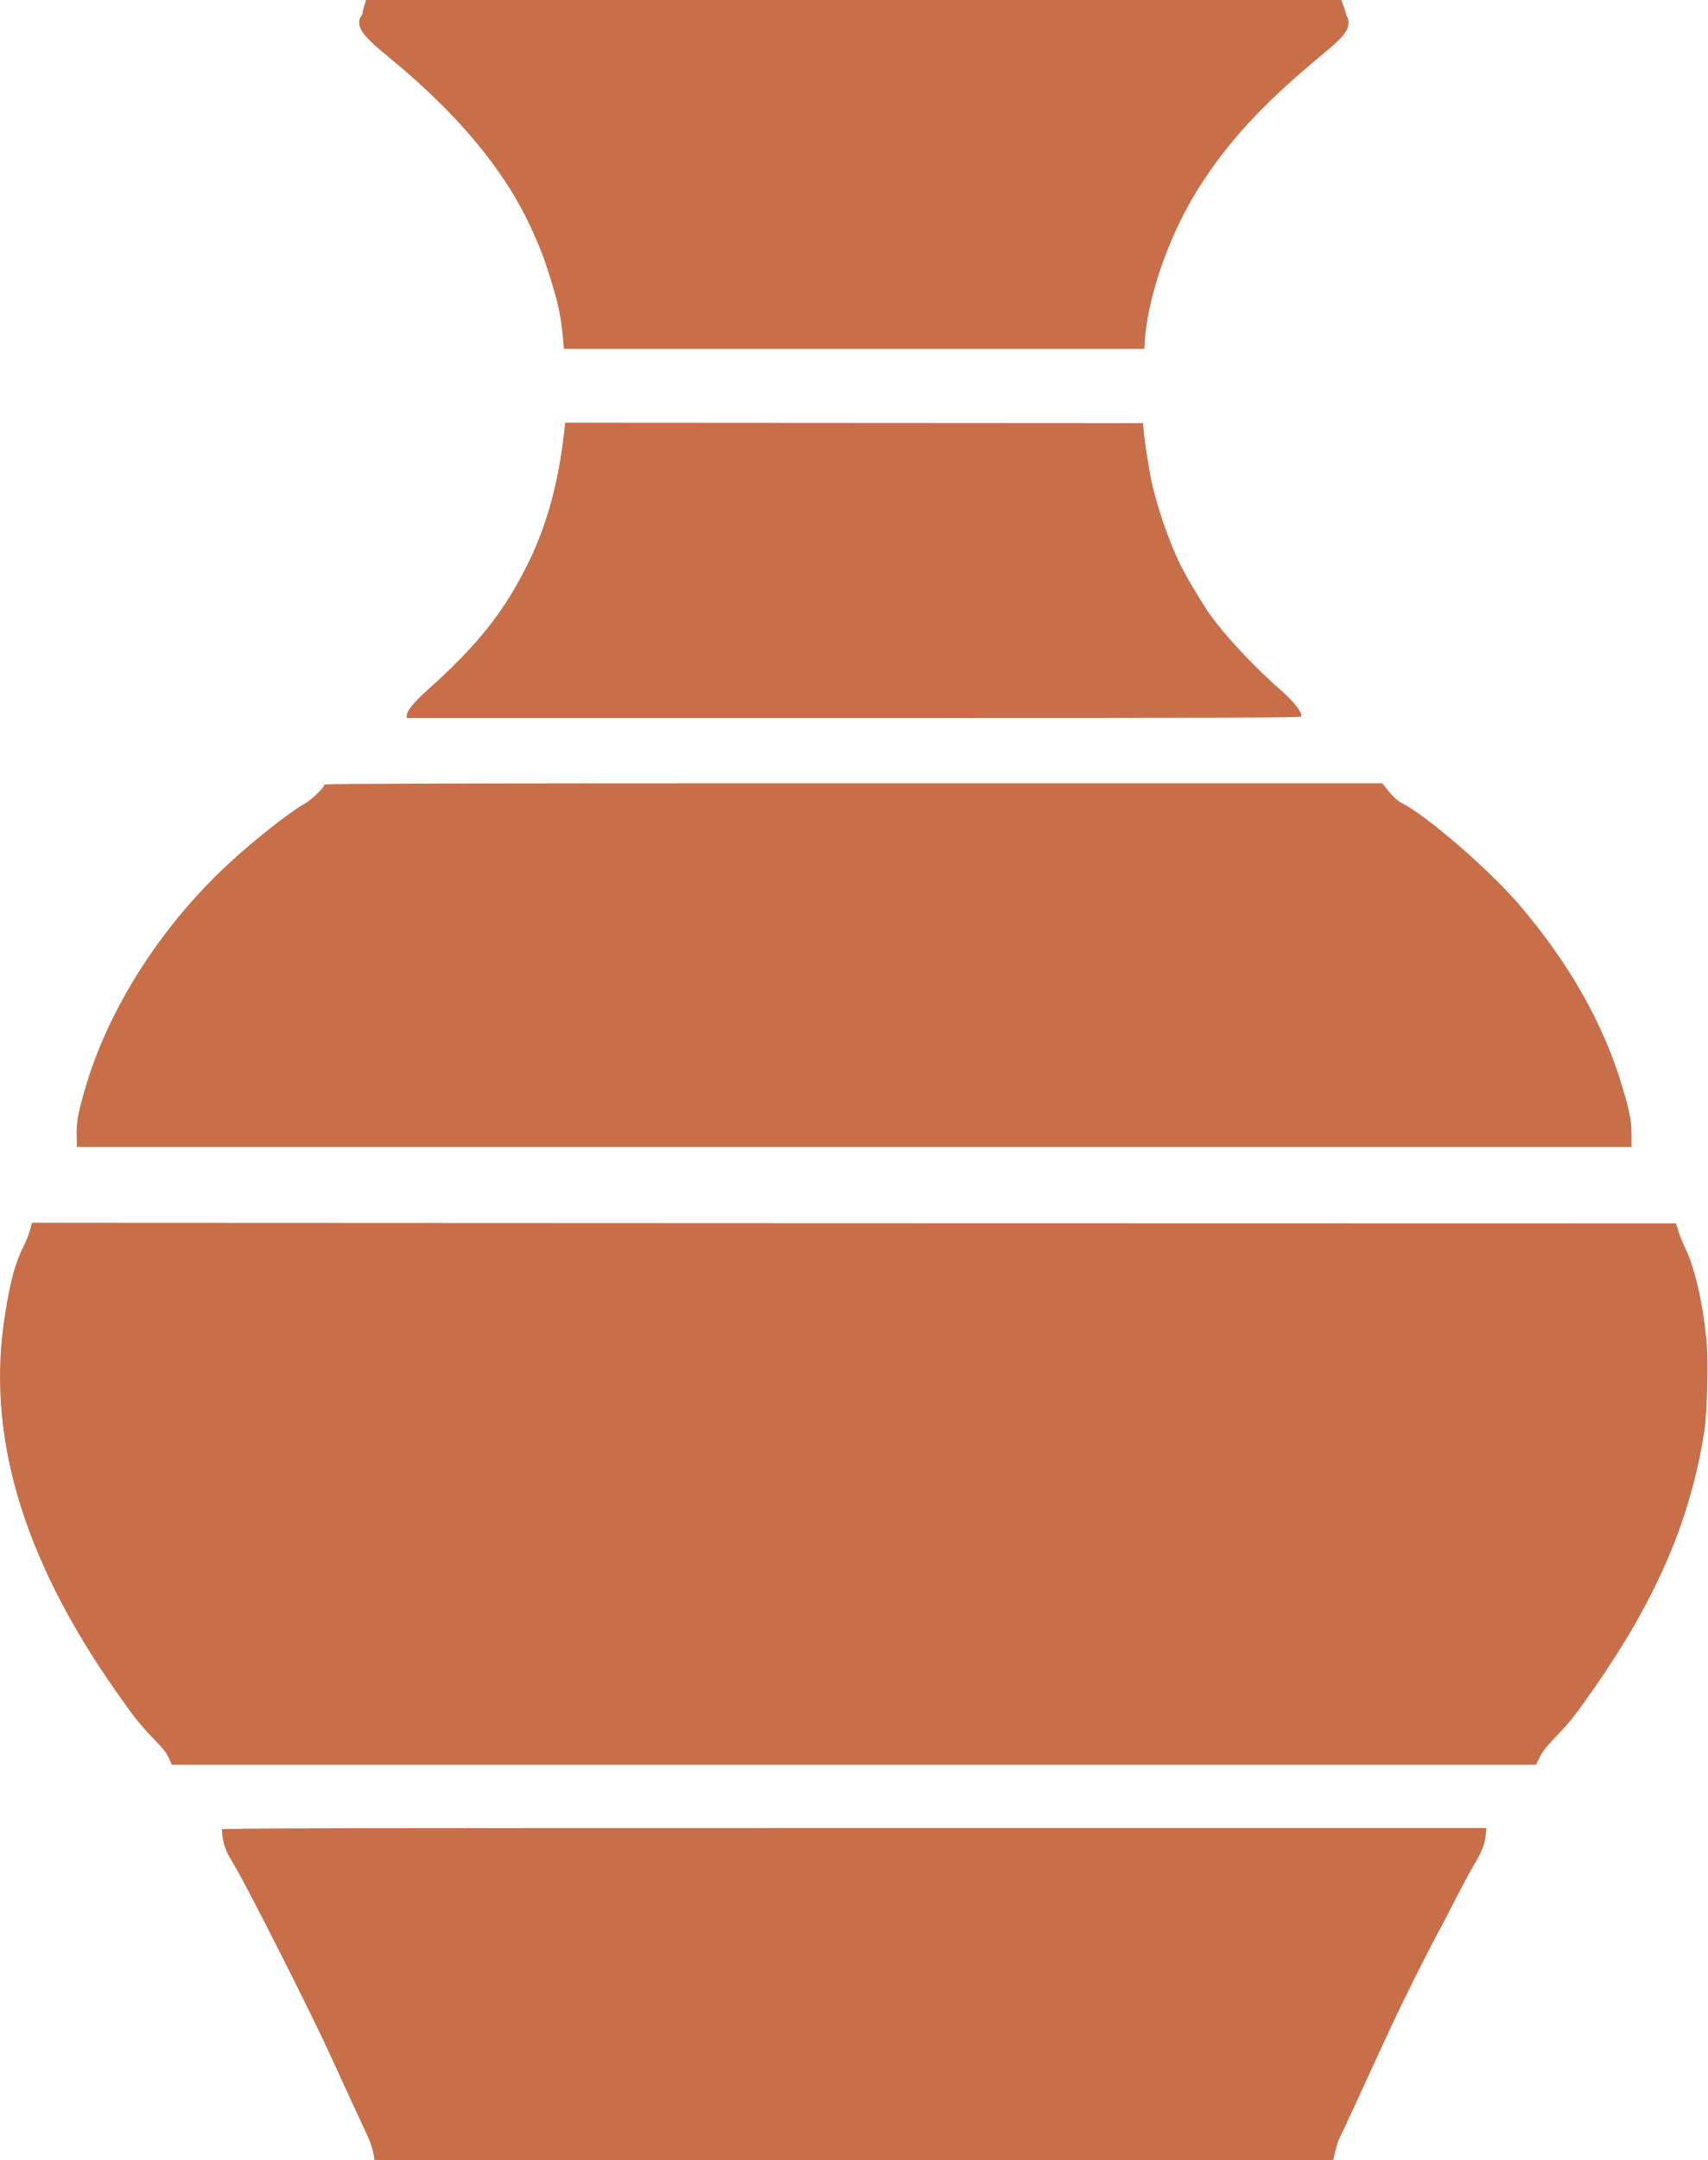
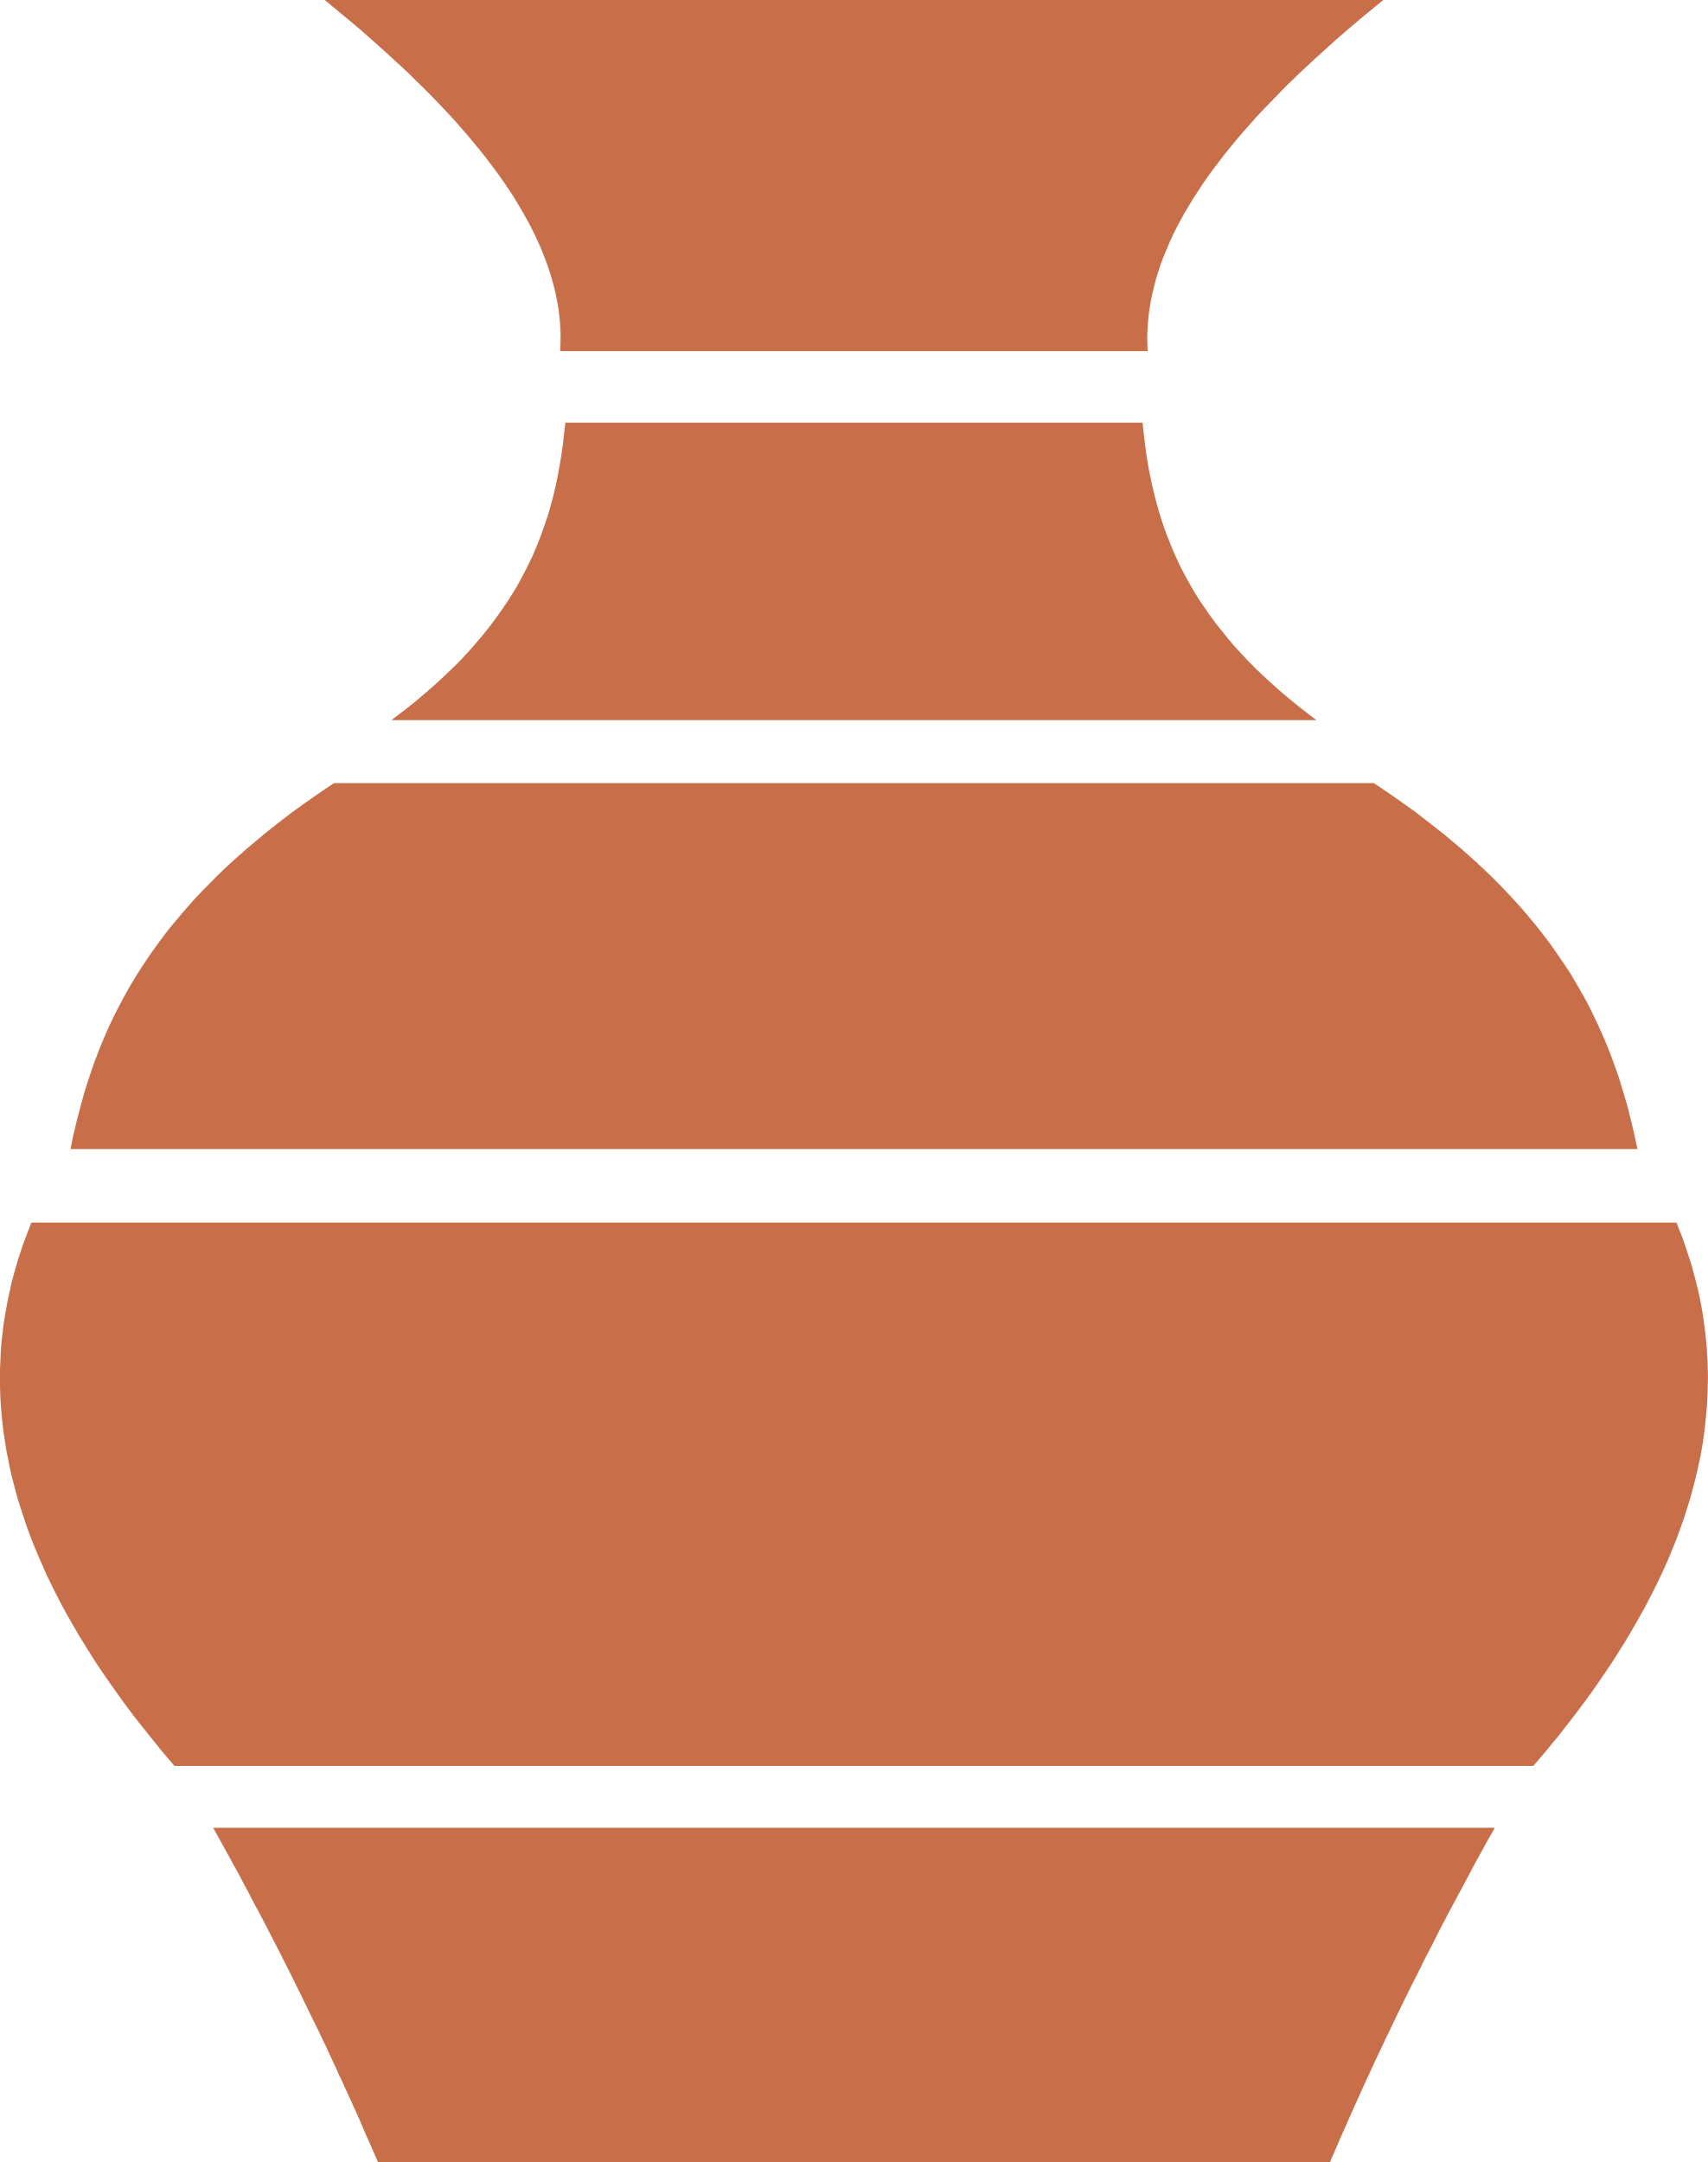
- <svg xmlns="http://www.w3.org/2000/svg" viewBox="0 0 79.05 100" role="img" aria-label="formsam">
-   <path fill-rule="evenodd" fill="#c86f4a" d="M16.86 0.28C16.82 0.44 16.78 0.59 16.78 0.63C16.78 0.66 16.75 0.72 16.71 0.76C16.67 0.81 16.63 0.92 16.63 1.04C16.63 1.41 16.96 1.8 17.93 2.59C21.2 5.26 23.4 7.91 24.63 10.64C25.07 11.62 25.23 12.05 25.54 13.07C25.89 14.23 25.97 14.65 26.08 15.82L26.11 16.15 39.55 16.15L52.98 16.15 53.01 15.7C53.17 13.63 54.17 10.8 55.49 8.72C56.82 6.61 58.42 4.87 60.92 2.78C61.97 1.91 62.2 1.68 62.36 1.37C62.46 1.17 62.46 0.89 62.36 0.76C62.34 0.73 62.31 0.64 62.3 0.56C62.28 0.48 62.22 0.32 62.18 0.21L62.1 0 39.52 0L16.95 0 16.86 0.28M26.11 20.07C25.86 22.33 25.31 24.33 24.47 26.04C23.36 28.3 22.13 29.85 19.83 31.91C19.16 32.51 18.83 32.91 18.83 33.14L18.83 33.24 39.52 33.24C57.43 33.24 60.22 33.23 60.25 33.17C60.31 33.01 59.91 32.49 59.4 32.04C58.17 30.98 56.76 29.48 56.05 28.49C55.74 28.06 55.12 27.03 54.78 26.4C54.14 25.19 53.43 23.1 53.22 21.79C53.02 20.59 52.99 20.34 52.96 19.98L52.92 19.59 39.54 19.58L26.17 19.57 26.11 20.07M15.02 36.32C15.02 36.45 14.43 37.03 14.1 37.21C13.42 37.59 11.75 38.9 10.56 40.01C7.45 42.89 5.02 46.7 3.95 50.37C3.61 51.53 3.53 51.99 3.55 52.6L3.56 53.1 39.55 53.1L75.54 53.1 75.54 52.57C75.54 51.91 75.46 51.48 75.12 50.34C74.26 47.42 72.63 44.55 70.31 41.85C68.9 40.22 66.06 37.76 64.89 37.17C64.68 37.06 64.45 36.84 64.18 36.49L64 36.26 39.51 36.26C21.52 36.26 15.02 36.28 15.02 36.32M1.39 56.94C1.35 57.12 1.22 57.43 1.12 57.64C0.72 58.42 0.49 59.23 0.24 60.81C-0.67 66.34 1.01 72.08 5.34 78.26C6.2 79.49 6.44 79.8 7.14 80.53C7.56 80.96 7.71 81.16 7.82 81.39L7.95 81.7 39.54 81.7L71.12 81.7 71.29 81.35C71.42 81.09 71.58 80.88 71.99 80.45C72.67 79.75 72.89 79.47 73.76 78.23C76.68 74.06 78.26 70.4 78.91 66.27C79.04 65.46 79.1 62.97 79.01 62.05C78.84 60.27 78.45 58.61 77.99 57.71C77.9 57.52 77.77 57.2 77.71 57L77.6 56.64 39.54 56.63L1.48 56.61 1.39 56.94M10.28 84.69C10.27 84.72 10.28 84.91 10.32 85.12C10.38 85.51 10.49 85.77 10.89 86.43C11.48 87.42 14.37 93.12 15.28 95.12C15.98 96.65 16.75 98.32 17.02 98.89C17.13 99.14 17.25 99.47 17.28 99.66L17.34 100 39.53 100L61.73 100 61.76 99.87C61.87 99.37 61.94 99.14 62.05 98.92C62.12 98.78 62.42 98.15 62.71 97.52C63.41 95.98 64.08 94.53 64.51 93.61C64.97 92.62 66.21 90.15 66.56 89.51C66.72 89.23 67.08 88.54 67.36 87.98C67.65 87.42 68.03 86.7 68.22 86.38C68.62 85.71 68.74 85.41 68.79 84.95L68.82 84.63 39.56 84.63C16.5 84.63 10.29 84.64 10.28 84.69" />
+ <svg xmlns="http://www.w3.org/2000/svg" viewBox="0 0 78.99 100" role="img" aria-label="formsam">
+   <path fill-rule="evenodd" fill="#c86f4a" d="M15.02 0L63.98 0C63.84 0.11 63.43 0.45 63.15 0.68C62.88 0.9 62.62 1.13 62.36 1.35C62.09 1.58 61.83 1.8 61.58 2.03C61.33 2.26 61.08 2.48 60.83 2.71C60.59 2.93 60.34 3.16 60.11 3.38C59.87 3.61 59.64 3.84 59.41 4.06C59.19 4.29 58.97 4.51 58.75 4.74C58.53 4.96 58.32 5.19 58.11 5.41C57.91 5.64 57.71 5.87 57.51 6.09C57.31 6.32 57.12 6.54 56.94 6.77C56.75 6.99 56.58 7.22 56.4 7.45C56.23 7.67 56.06 7.9 55.9 8.12C55.74 8.35 55.58 8.57 55.44 8.8C55.29 9.02 55.14 9.25 55.01 9.48C54.87 9.7 54.74 9.93 54.62 10.15C54.5 10.38 54.38 10.6 54.27 10.83C54.16 11.06 54.06 11.28 53.97 11.51C53.87 11.73 53.78 11.96 53.7 12.18C53.62 12.41 53.55 12.63 53.48 12.86C53.42 13.09 53.36 13.31 53.31 13.54C53.26 13.76 53.21 13.99 53.18 14.21C53.14 14.44 53.12 14.67 53.1 14.89C53.08 15.12 53.07 15.34 53.06 15.57C53.06 15.79 53.08 16.13 53.08 16.24L25.91 16.24C25.92 16.13 25.93 15.79 25.93 15.57C25.93 15.34 25.92 15.12 25.9 14.89C25.88 14.67 25.85 14.44 25.82 14.21C25.78 13.99 25.74 13.76 25.69 13.54C25.64 13.31 25.58 13.09 25.51 12.86C25.45 12.63 25.37 12.41 25.29 12.18C25.21 11.96 25.12 11.73 25.03 11.51C24.93 11.28 24.83 11.06 24.72 10.83C24.61 10.6 24.5 10.38 24.37 10.15C24.25 9.93 24.12 9.7 23.98 9.48C23.85 9.25 23.71 9.02 23.56 8.8C23.41 8.57 23.25 8.35 23.09 8.12C22.93 7.9 22.76 7.67 22.59 7.45C22.42 7.22 22.24 6.99 22.05 6.77C21.87 6.54 21.68 6.32 21.48 6.09C21.29 5.87 21.09 5.64 20.88 5.41C20.67 5.19 20.46 4.96 20.25 4.74C20.03 4.51 19.81 4.29 19.58 4.06C19.35 3.84 19.12 3.61 18.89 3.38C18.65 3.16 18.41 2.93 18.16 2.71C17.92 2.48 17.67 2.26 17.41 2.03C17.16 1.8 16.9 1.58 16.64 1.35C16.38 1.13 16.11 0.9 15.84 0.68C15.57 0.45 15.15 0.11 15.02 0ZM26.15 19.55L52.85 19.55C52.86 19.67 52.89 20.01 52.92 20.24C52.95 20.47 52.98 20.7 53.01 20.93C53.05 21.16 53.08 21.39 53.12 21.62C53.16 21.84 53.21 22.07 53.26 22.3C53.31 22.53 53.36 22.76 53.42 22.99C53.48 23.22 53.54 23.45 53.61 23.68C53.68 23.91 53.75 24.14 53.83 24.37C53.91 24.6 53.99 24.82 54.09 25.05C54.18 25.28 54.27 25.51 54.38 25.74C54.48 25.97 54.59 26.2 54.71 26.43C54.83 26.66 54.96 26.89 55.09 27.12C55.22 27.35 55.36 27.58 55.51 27.81C55.66 28.03 55.82 28.26 55.98 28.49C56.15 28.72 56.32 28.95 56.51 29.18C56.69 29.41 56.88 29.64 57.08 29.87C57.29 30.1 57.5 30.33 57.72 30.56C57.94 30.79 58.17 31.02 58.41 31.24C58.66 31.47 58.91 31.7 59.17 31.93C59.44 32.16 59.71 32.39 60 32.62C60.28 32.85 60.74 33.19 60.89 33.31L18.1 33.31C18.25 33.19 18.71 32.85 19 32.62C19.28 32.39 19.56 32.16 19.82 31.93C20.09 31.7 20.34 31.47 20.58 31.24C20.82 31.02 21.05 30.79 21.28 30.56C21.5 30.33 21.71 30.1 21.91 29.87C22.11 29.64 22.3 29.41 22.49 29.18C22.67 28.95 22.85 28.72 23.01 28.49C23.18 28.26 23.33 28.03 23.48 27.81C23.63 27.58 23.77 27.35 23.91 27.12C24.04 26.89 24.16 26.66 24.28 26.43C24.4 26.2 24.51 25.97 24.62 25.74C24.72 25.51 24.82 25.28 24.91 25.05C25 24.82 25.08 24.6 25.16 24.37C25.24 24.14 25.32 23.91 25.39 23.68C25.45 23.45 25.52 23.22 25.58 22.99C25.63 22.76 25.69 22.53 25.74 22.3C25.79 22.07 25.83 21.84 25.87 21.62C25.91 21.39 25.95 21.16 25.98 20.93C26.02 20.7 26.05 20.47 26.07 20.24C26.1 20.01 26.13 19.67 26.15 19.55ZM15.45 36.22L63.54 36.22C63.71 36.33 64.22 36.67 64.54 36.9C64.86 37.12 65.18 37.35 65.48 37.57C65.78 37.8 66.08 38.03 66.36 38.25C66.65 38.48 66.93 38.7 67.2 38.93C67.47 39.15 67.73 39.38 67.98 39.61C68.23 39.83 68.48 40.06 68.71 40.28C68.95 40.51 69.18 40.73 69.4 40.96C69.62 41.19 69.83 41.41 70.04 41.64C70.25 41.86 70.44 42.09 70.64 42.32C70.83 42.54 71.01 42.77 71.19 42.99C71.37 43.22 71.54 43.44 71.71 43.67C71.87 43.9 72.03 44.12 72.18 44.35C72.34 44.57 72.48 44.8 72.63 45.02C72.77 45.25 72.9 45.48 73.03 45.7C73.16 45.93 73.29 46.15 73.41 46.38C73.53 46.6 73.64 46.83 73.75 47.06C73.86 47.28 73.96 47.51 74.06 47.73C74.16 47.96 74.26 48.18 74.35 48.41C74.44 48.64 74.53 48.86 74.61 49.09C74.69 49.31 74.77 49.54 74.85 49.76C74.92 49.99 74.99 50.22 75.06 50.44C75.13 50.67 75.19 50.89 75.26 51.12C75.32 51.34 75.38 51.57 75.43 51.8C75.49 52.02 75.54 52.25 75.59 52.47C75.64 52.7 75.71 53.04 75.74 53.15L3.26 53.15C3.28 53.04 3.35 52.7 3.4 52.47C3.45 52.25 3.51 52.02 3.56 51.8C3.62 51.57 3.68 51.34 3.74 51.12C3.8 50.89 3.86 50.67 3.93 50.44C4 50.22 4.07 49.99 4.15 49.76C4.22 49.54 4.3 49.31 4.38 49.09C4.47 48.86 4.55 48.64 4.64 48.41C4.74 48.18 4.83 47.96 4.93 47.73C5.03 47.51 5.13 47.28 5.24 47.06C5.35 46.83 5.47 46.6 5.59 46.38C5.71 46.15 5.83 45.93 5.96 45.7C6.09 45.48 6.23 45.25 6.37 45.02C6.51 44.8 6.66 44.57 6.81 44.35C6.96 44.12 7.12 43.9 7.29 43.67C7.45 43.44 7.62 43.22 7.8 42.99C7.98 42.77 8.17 42.54 8.36 42.32C8.55 42.09 8.75 41.86 8.95 41.64C9.16 41.41 9.37 41.19 9.6 40.96C9.82 40.73 10.05 40.51 10.28 40.28C10.52 40.06 10.76 39.83 11.01 39.61C11.27 39.38 11.53 39.15 11.8 38.93C12.07 38.7 12.34 38.48 12.63 38.25C12.92 38.03 13.21 37.8 13.51 37.57C13.82 37.35 14.13 37.12 14.45 36.9C14.78 36.67 15.28 36.33 15.45 36.22ZM1.45 56.55L77.54 56.55C77.59 56.66 77.72 57 77.81 57.23C77.89 57.45 77.97 57.68 78.04 57.91C78.12 58.13 78.19 58.36 78.26 58.59C78.32 58.81 78.38 59.04 78.44 59.27C78.5 59.49 78.55 59.72 78.6 59.94C78.64 60.17 78.69 60.4 78.73 60.62C78.77 60.85 78.8 61.08 78.83 61.3C78.86 61.53 78.89 61.76 78.91 61.98C78.93 62.21 78.95 62.43 78.96 62.66C78.98 62.89 78.99 63.11 78.99 63.34C79 63.57 79 63.79 78.99 64.02C78.99 64.25 78.98 64.47 78.97 64.7C78.96 64.92 78.94 65.15 78.92 65.38C78.9 65.6 78.88 65.83 78.85 66.06C78.82 66.28 78.79 66.51 78.76 66.74C78.72 66.96 78.68 67.19 78.64 67.41C78.59 67.64 78.54 67.87 78.49 68.09C78.44 68.32 78.38 68.55 78.32 68.77C78.26 69 78.2 69.23 78.13 69.45C78.06 69.68 77.99 69.9 77.92 70.13C77.84 70.36 77.76 70.58 77.68 70.81C77.6 71.04 77.51 71.26 77.42 71.49C77.33 71.72 77.23 71.94 77.14 72.17C77.04 72.39 76.94 72.62 76.83 72.85C76.72 73.07 76.62 73.3 76.5 73.53C76.39 73.75 76.27 73.98 76.15 74.21C76.03 74.43 75.91 74.66 75.78 74.88C75.65 75.11 75.52 75.34 75.39 75.56C75.25 75.79 75.12 76.02 74.97 76.24C74.83 76.47 74.69 76.7 74.54 76.92C74.39 77.15 74.24 77.37 74.08 77.6C73.93 77.83 73.77 78.05 73.61 78.28C73.45 78.51 73.28 78.73 73.11 78.96C72.94 79.19 72.77 79.41 72.59 79.64C72.42 79.86 72.24 80.09 72.06 80.32C71.87 80.54 71.69 80.77 71.5 81C71.31 81.22 71.02 81.56 70.92 81.68L8.07 81.68C7.97 81.56 7.68 81.22 7.49 81C7.31 80.77 7.12 80.54 6.94 80.32C6.76 80.09 6.58 79.86 6.4 79.64C6.22 79.41 6.05 79.19 5.88 78.96C5.71 78.73 5.55 78.51 5.39 78.28C5.22 78.05 5.07 77.83 4.91 77.6C4.75 77.37 4.6 77.15 4.45 76.92C4.31 76.7 4.16 76.47 4.02 76.24C3.88 76.02 3.74 75.79 3.6 75.56C3.47 75.34 3.34 75.11 3.21 74.88C3.08 74.66 2.96 74.43 2.84 74.21C2.72 73.98 2.6 73.75 2.49 73.53C2.38 73.3 2.27 73.07 2.16 72.85C2.06 72.62 1.96 72.39 1.86 72.17C1.76 71.94 1.67 71.72 1.57 71.49C1.48 71.26 1.4 71.04 1.31 70.81C1.23 70.58 1.15 70.36 1.08 70.13C1 69.9 0.93 69.68 0.86 69.45C0.79 69.23 0.73 69 0.67 68.77C0.61 68.55 0.55 68.32 0.5 68.09C0.45 67.87 0.4 67.64 0.36 67.41C0.31 67.19 0.27 66.96 0.24 66.74C0.2 66.51 0.17 66.28 0.14 66.06C0.11 65.83 0.09 65.6 0.07 65.38C0.05 65.15 0.03 64.92 0.02 64.7C0.01 64.47 0 64.25 0 64.02C0 63.79 0 63.57 0 63.34C0.01 63.11 0.02 62.89 0.03 62.66C0.04 62.43 0.06 62.21 0.08 61.98C0.11 61.76 0.13 61.53 0.16 61.3C0.19 61.08 0.23 60.85 0.27 60.62C0.31 60.4 0.35 60.17 0.4 59.94C0.45 59.72 0.5 59.49 0.55 59.27C0.61 59.04 0.67 58.81 0.74 58.59C0.8 58.36 0.87 58.13 0.95 57.91C1.02 57.68 1.1 57.45 1.19 57.23C1.27 57 1.41 56.66 1.45 56.55ZM9.86 84.54L69.14 84.54C69.08 84.65 68.89 84.99 68.76 85.21C68.64 85.43 68.52 85.66 68.39 85.88C68.27 86.11 68.15 86.33 68.03 86.55C67.91 86.78 67.79 87 67.67 87.23C67.55 87.45 67.43 87.67 67.31 87.9C67.19 88.12 67.07 88.35 66.95 88.57C66.84 88.79 66.72 89.02 66.6 89.24C66.49 89.47 66.37 89.69 66.26 89.92C66.14 90.14 66.03 90.36 65.91 90.59C65.8 90.81 65.69 91.04 65.58 91.26C65.46 91.48 65.35 91.71 65.24 91.93C65.13 92.16 65.02 92.38 64.91 92.6C64.8 92.83 64.69 93.05 64.58 93.28C64.47 93.5 64.37 93.73 64.26 93.95C64.15 94.17 64.04 94.4 63.94 94.62C63.83 94.85 63.73 95.07 63.62 95.29C63.52 95.52 63.41 95.74 63.31 95.97C63.21 96.19 63.1 96.41 63 96.64C62.9 96.86 62.8 97.09 62.7 97.31C62.6 97.53 62.5 97.76 62.4 97.98C62.3 98.21 62.2 98.43 62.1 98.66C62 98.88 61.9 99.1 61.81 99.33C61.71 99.55 61.56 99.89 61.52 100L17.48 100C17.43 99.89 17.29 99.55 17.19 99.33C17.09 99.1 16.99 98.88 16.89 98.66C16.8 98.43 16.7 98.21 16.6 97.98C16.5 97.76 16.4 97.53 16.3 97.31C16.2 97.09 16.09 96.86 15.99 96.64C15.89 96.41 15.79 96.19 15.68 95.97C15.58 95.74 15.48 95.52 15.37 95.29C15.27 95.07 15.16 94.85 15.06 94.62C14.95 94.4 14.84 94.17 14.74 93.95C14.63 93.73 14.52 93.5 14.41 93.28C14.3 93.05 14.19 92.83 14.08 92.6C13.97 92.38 13.86 92.16 13.75 91.93C13.64 91.71 13.53 91.48 13.42 91.26C13.31 91.04 13.19 90.81 13.08 90.59C12.97 90.36 12.85 90.14 12.74 89.92C12.62 89.69 12.51 89.47 12.39 89.24C12.27 89.02 12.16 88.79 12.04 88.57C11.92 88.35 11.8 88.12 11.68 87.9C11.57 87.67 11.45 87.45 11.33 87.23C11.21 87 11.09 86.78 10.97 86.55C10.84 86.33 10.72 86.11 10.6 85.88C10.48 85.66 10.35 85.43 10.23 85.21C10.11 84.99 9.92 84.65 9.86 84.54Z" />
</svg>
